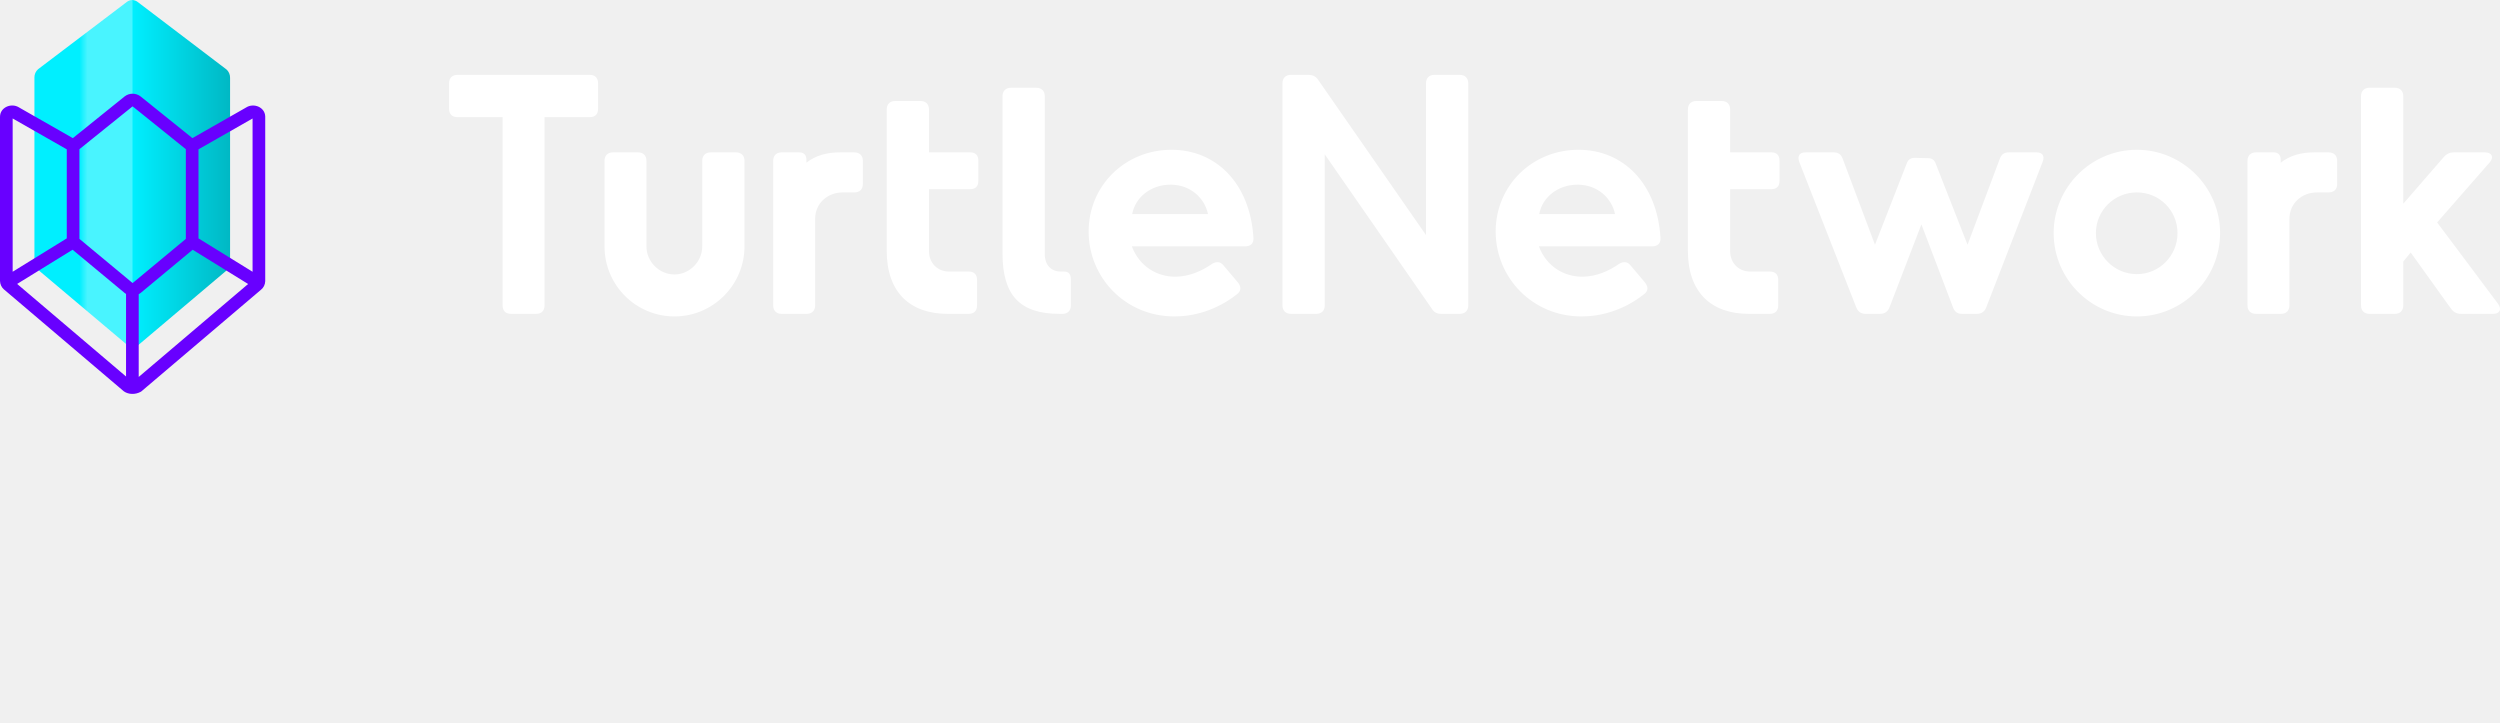
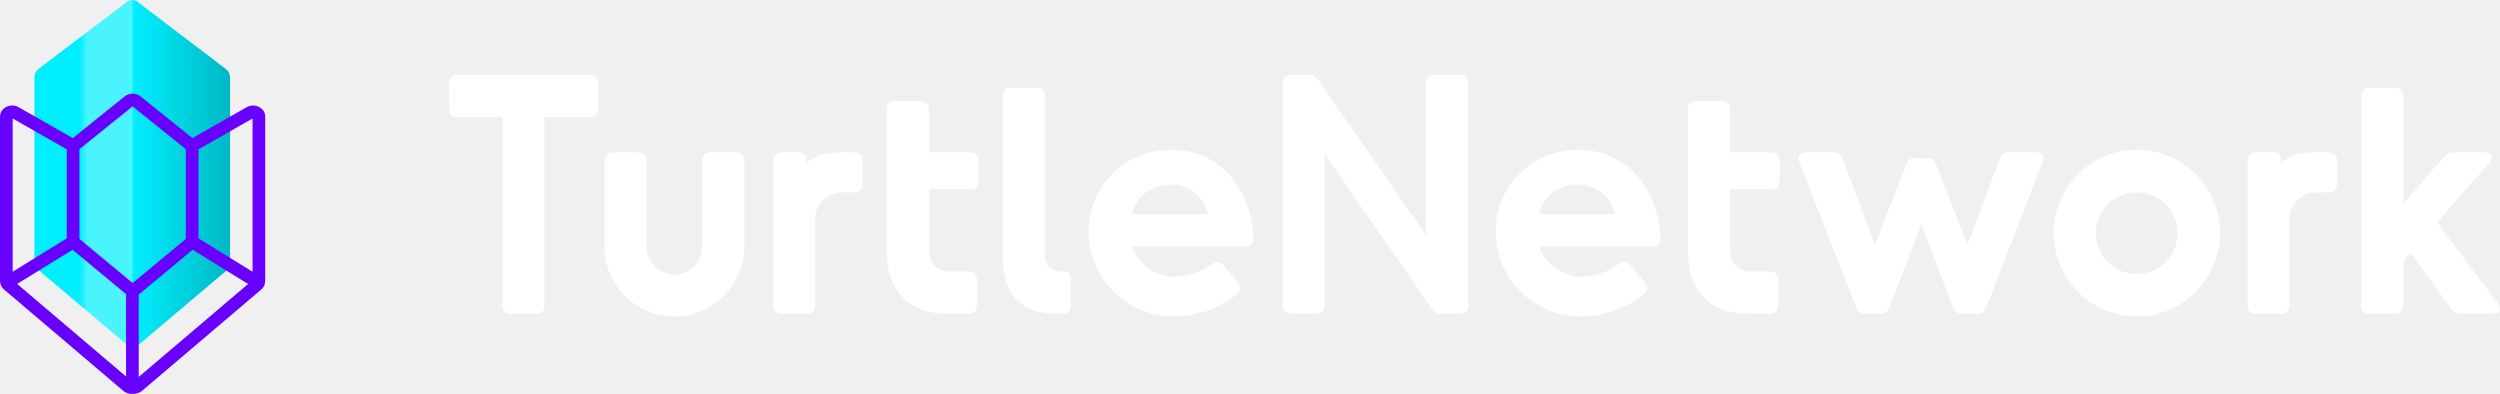
- <svg xmlns="http://www.w3.org/2000/svg" preserveAspectRatio="xMidYMid meet" viewBox="0 0 1904 550">
+ <svg xmlns="http://www.w3.org/2000/svg" preserveAspectRatio="xMidYMid meet" viewBox="0 0 1904 300">
  <defs>
    <linearGradient x1=".005%" y1="49.999%" x2="100%" y2="49.999%" id="a">
      <stop stop-color="#00B8C4" offset="0%" />
      <stop stop-color="#00EFFF" offset="100%" />
    </linearGradient>
    <linearGradient x1="45.988%" y1="49.999%" x2="54.013%" y2="50%" id="b">
      <stop stop-color="#00EFFF" offset="0%" />
      <stop stop-color="#49F4FF" offset="100%" />
    </linearGradient>
  </defs>
  <g fill-rule="nonzero" fill="none">
    <path d="M408.323 239.032c4.176 0 6.387-2.46 6.387-6.396V89.225h34.39c4.176 0 6.387-2.214 6.387-6.396V63.396C455.486 59.46 453.275 57 449.099 57H348.387C344.456 57 342 59.46 342 63.396V82.829c0 4.182 2.456 6.396 6.387 6.396h34.39V232.636c0 3.936 2.211 6.396 6.387 6.396h19.16zM513.703 241c29.231 0 53.304-23.861 53.304-53.38v-65.187c0-3.936-2.456-6.396-6.632-6.396h-19.16c-3.93 0-6.387 2.46-6.387 6.396v65.187c0 11.561-9.58 21.401-21.125 21.401-11.791 0-21.371-9.84-21.371-21.401v-65.187c0-3.936-2.456-6.396-6.387-6.396h-19.16c-3.93 0-6.387 2.46-6.387 6.396v65.187c0 29.519 23.827 53.38 53.304 53.38zm100.713-1.968c3.93 0 6.387-2.46 6.387-6.396V166.711c0-11.807 9.334-20.171 21.125-20.171h8.597c4.176 0 6.632-2.214 6.632-6.396v-17.711c0-3.936-2.456-6.396-6.632-6.396h-10.808c-9.58 0-18.423 2.214-25.547 7.872v-2.214c0-3.69-1.965-5.658-5.404-5.658h-13.51c-3.93 0-6.387 2.46-6.387 6.396V232.636c0 3.936 2.456 6.396 6.387 6.396h19.16zm123.311 0c4.176 0 6.387-2.46 6.387-6.396v-19.433c0-4.182-2.211-6.396-6.387-6.396h-14.984c-8.843 0-15.23-6.642-15.23-15.497v-47.23h31.442c3.93 0 6.141-2.214 6.141-6.15v-15.743c0-3.936-2.211-6.15-6.141-6.15h-31.442V83.321c0-3.936-2.456-6.396-6.387-6.396h-19.406c-3.93 0-6.387 2.46-6.387 6.396V191.064c0 31.733 17.932 47.968 46.426 47.968h15.967zm71.481 0c3.93 0 6.387-2.46 6.387-6.396v-19.433c0-4.182-1.474-6.396-5.158-6.396h-2.702c-7.124 0-12.036-4.92-12.036-13.283V73.235c0-3.936-2.456-6.396-6.387-6.396h-19.406c-3.93 0-6.387 2.46-6.387 6.396V193.032c0 32.225 13.51 46 43.478 46h2.211zM894.445 241c14.493 0 31.688-4.428 47.409-16.727 3.439-2.46 3.685-5.658.983-9.102l-10.808-12.791c-2.456-3.198-5.404-3.444-8.843-1.476-7.369 5.166-17.195 9.84-28.249 9.84-13.265 0-27.02-7.38-32.916-23.123h86.22c4.176 0 6.632-2.214 6.387-6.396-2.456-41.326-28.249-67.155-62.393-67.155-35.372 0-63.13 27.305-63.13 62.235 0 35.176 28.003 64.695 65.34 64.695zm25.547-77.979h-57.725c2.456-13.037 14.493-22.385 29.231-22.385 15.23 0 26.038 10.332 28.494 22.385zm82.535 76.011c3.93 0 6.387-2.46 6.387-6.396V117.513l81.553 117.583c1.719 2.952 4.176 3.936 7.369 3.936h13.756c4.176 0 6.632-2.46 6.632-6.396V63.396c0-3.936-2.456-6.396-6.632-6.396h-19.16c-3.93 0-6.387 2.46-6.387 6.396V179.011l-82.044-118.075C1002.036 57.984 999.579 57 996.386 57H983.121c-3.93 0-6.387 2.46-6.387 6.396V232.636c0 3.936 2.456 6.396 6.387 6.396h19.406zM1204.443 241c14.493 0 31.688-4.428 47.409-16.727 3.439-2.46 3.685-5.658.983-9.102l-10.808-12.791c-2.456-3.198-5.404-3.444-8.843-1.476-7.369 5.166-17.195 9.84-28.249 9.84-13.265 0-27.02-7.38-32.916-23.123h86.22c4.176 0 6.632-2.214 6.387-6.396-2.456-41.326-28.249-67.155-62.393-67.155-35.372 0-63.13 27.305-63.13 62.235 0 35.176 28.003 64.695 65.34 64.695zm25.547-77.979h-57.725c2.456-13.037 14.493-22.385 29.231-22.385 15.23 0 26.038 10.332 28.494 22.385zm117.907 76.011c4.176 0 6.387-2.46 6.387-6.396v-19.433c0-4.182-2.211-6.396-6.387-6.396h-14.984c-8.843 0-15.23-6.642-15.23-15.497v-47.23h31.442c3.93 0 6.141-2.214 6.141-6.15v-15.743c0-3.936-2.211-6.15-6.141-6.15h-31.442V83.321c0-3.936-2.456-6.396-6.387-6.396h-19.406c-3.93 0-6.387 2.46-6.387 6.396V191.064c0 31.733 17.932 47.968 46.426 47.968h15.967zm84.009 0c3.439 0 5.895-1.722 7.124-4.92l24.318-63.219 24.073 63.219c1.228 3.444 3.439 4.92 6.878 4.92h11.299c3.439 0 5.895-1.722 7.124-4.92l42.987-110.941c1.719-4.428-.246-7.134-4.667-7.134h-21.125c-3.439 0-5.65 1.476-6.878 4.92L1498.475 186.39l-24.318-61.989c-.983-2.706-2.948-3.936-5.895-3.936l-10.071-.246c-2.702 0-4.913 1.23-5.895 3.936l-24.318 62.235-24.564-65.433c-1.228-3.444-3.439-4.92-6.878-4.92h-21.371c-4.667 0-6.387 2.706-4.913 7.134l43.478 110.941c1.228 3.198 3.685 4.92 7.124 4.92h11.054zM1627.436 241c34.881 0 63.375-28.535 63.375-63.465 0-34.93-28.494-63.465-63.375-63.465-34.881 0-63.375 28.535-63.375 63.465 0 34.93 28.494 63.465 63.375 63.465zm0-32.225c-17.195 0-31.196-14.021-31.196-31.241 0-17.219 14.002-30.995 31.196-30.995 17.195 0 30.951 13.775 30.951 30.995 0 17.219-13.756 31.241-30.951 31.241zm109.801 30.257c3.93 0 6.387-2.46 6.387-6.396V166.711c0-11.807 9.334-20.171 21.125-20.171h8.597c4.176 0 6.632-2.214 6.632-6.396v-17.711c0-3.936-2.456-6.396-6.632-6.396h-10.808c-9.58 0-18.423 2.214-25.547 7.872v-2.214c0-3.69-1.965-5.658-5.404-5.658h-13.51c-3.93 0-6.387 2.46-6.387 6.396V232.636c0 3.936 2.456 6.396 6.387 6.396h19.16zm86.711 0c3.93 0 6.387-2.46 6.387-6.396v-33.455l5.65-6.888 30.705 42.802c1.965 2.706 4.422 3.936 7.615 3.936h24.564c4.913 0 6.632-3.444 3.685-7.626l-46.426-61.989 40.039-45.754c3.439-3.936 1.719-7.626-3.685-7.626h-23.581c-2.948 0-5.404.984-7.615 3.444l-30.951 35.668V73.235c0-3.936-2.456-6.396-6.387-6.396h-19.406c-3.93 0-6.387 2.46-6.387 6.396V232.636c0 3.936 2.456 6.396 6.387 6.396h19.406z" fill="#FFF" />
    <path fill="#49F4FF" d="M102.062 1.5v260.25h-2.251V1.5z" />
    <path d="M149.008 0v264.411c-1.797-.024-3.536-.635-4.956-1.741l-66.989-56.63c-1.805-1.675-2.805-4.048-2.745-6.515V59.281c-.071-2.447.948-4.799 2.78-6.415L144.285 1.795C145.602.662 147.273.027 149.008 0z" fill="url(#a)" transform="matrix(-1 0 0 1 249.5381 0)" />
    <path d="M74.693 0v263.661c-1.797-.024-3.536-.633-4.956-1.736L2.749 205.456c-1.805-1.67-2.805-4.037-2.745-6.496V59.113c-.071-2.44.948-4.785 2.78-6.397L69.97 1.79C71.288.66 72.958.027 74.693 0z" fill="url(#b)" transform="translate(26.21537)" />
    <path d="M94.994 73.39c3.553-2.704 8.455-2.704 12.008 0l.101.079 39.372 31.664c.095.03.2.016.286-.041l.285-.176 40.288-22.982.086-.056c5.787-3.697 14.265-.329 14.571 6.71L202 88.982l-.003 125.199c-.084 2.543-1.272 4.92-3.14 6.413l-91.336 77.602-.436.238c-3.994 2.176-9.126 2.091-12.601-.293l-.205-.141-91.386-77.679C1.136 218.747.087 216.502 0 213.96V88.982c0-7.172 8.389-10.759 14.267-7.307l.399.249 40.308 22.992.285.176c.071.047.156.065.213.071l.055.002zM146.732 190.209l-39.545 32.854-.161.128c-.442.336-.904.631-1.382.883l-.005 63.005 83.323-70.79-42.23-26.08zm-91.456-.007l-42.221 26.042 82.939 70.498.004-62.893c-.248-.146-.492-.304-.73-.474l-.25-.184-.16-.127L55.276 190.202zm45.666-109.128h-.031L61.449 112.845c-.053.04-.106.08-.16.119l-.795.639-.002 68.334 40.349 33.501.082.044c.064.021.134.021.199 0l.074-.042 40.333-33.501V113.588l-.69-.555-.376-.272-39.284-31.611-.08-.043c-.061-.024-.121-.033-.157-.033zm91.411 9.167l-40.47 23.084-.197.125c-.167.101-.337.196-.509.286l-.003 67.815 41.179 25.43 0-116.74zM9.645 90.229L9.641 206.953l41.207-25.416.001-67.797c-.218-.114-.433-.237-.645-.368l-.071-.046.011.007-.188-.121.17.11L9.645 90.229z" fill="#6800FF" />
  </g>
</svg>
